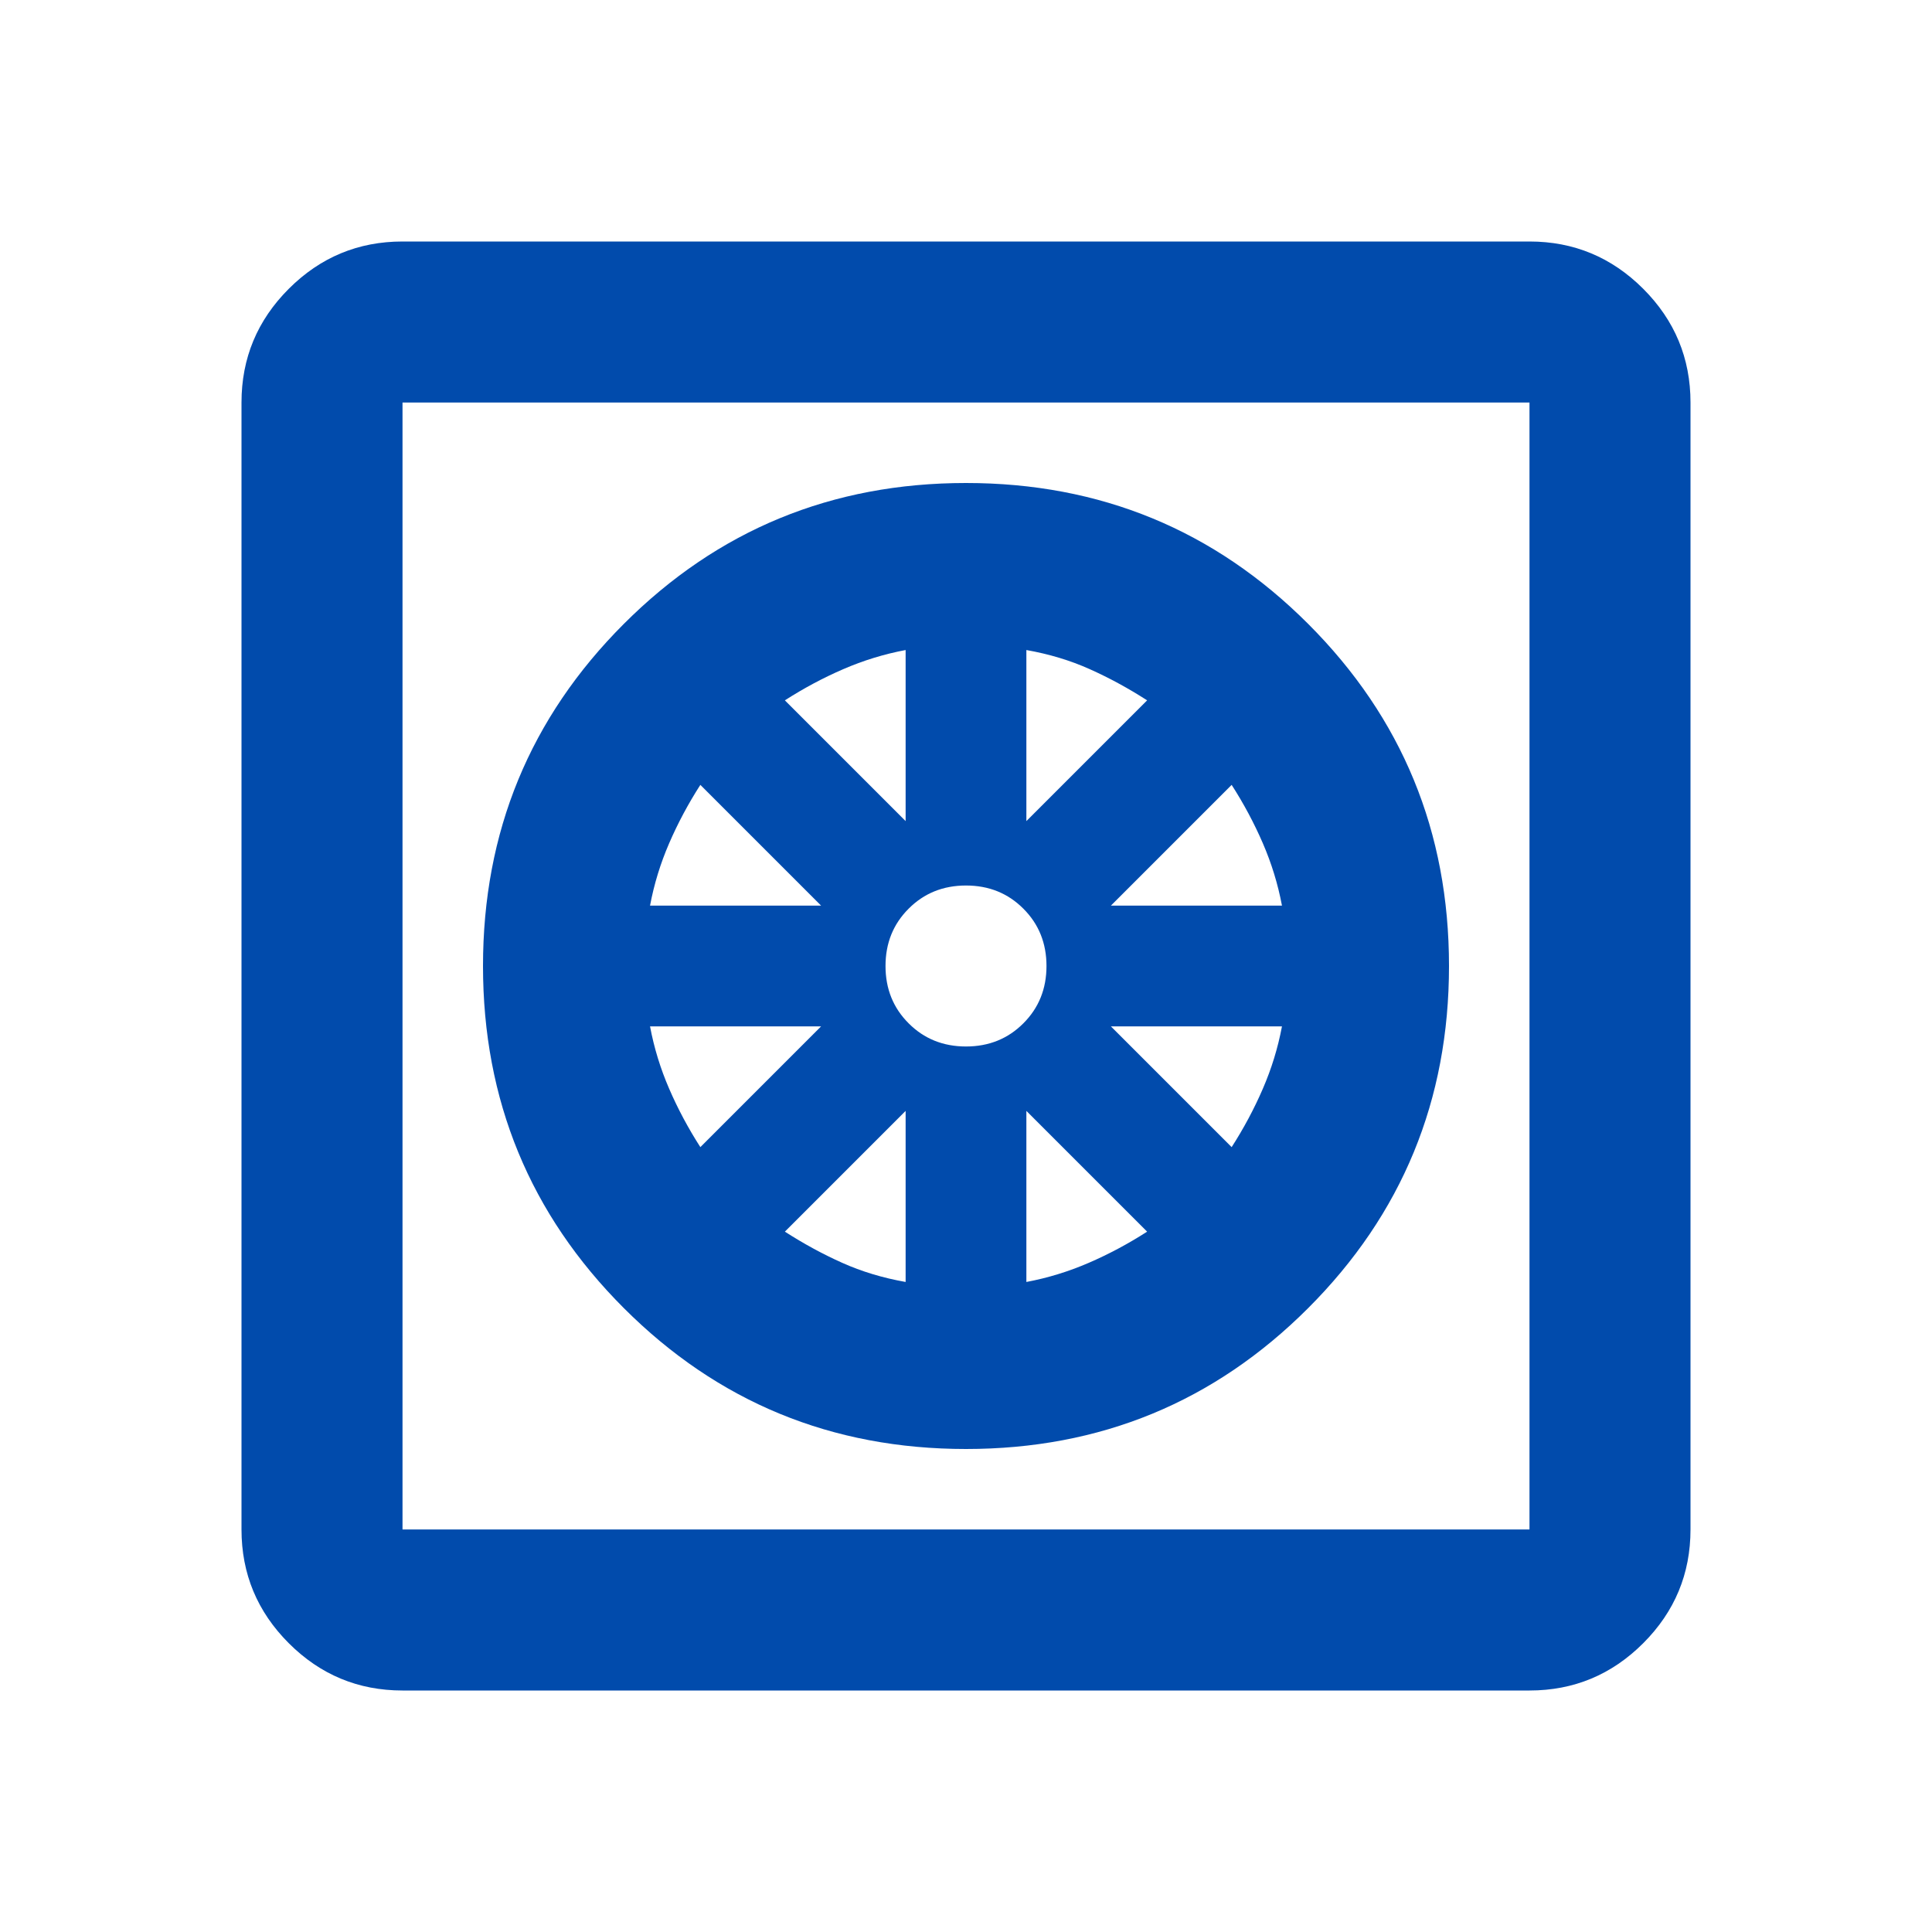
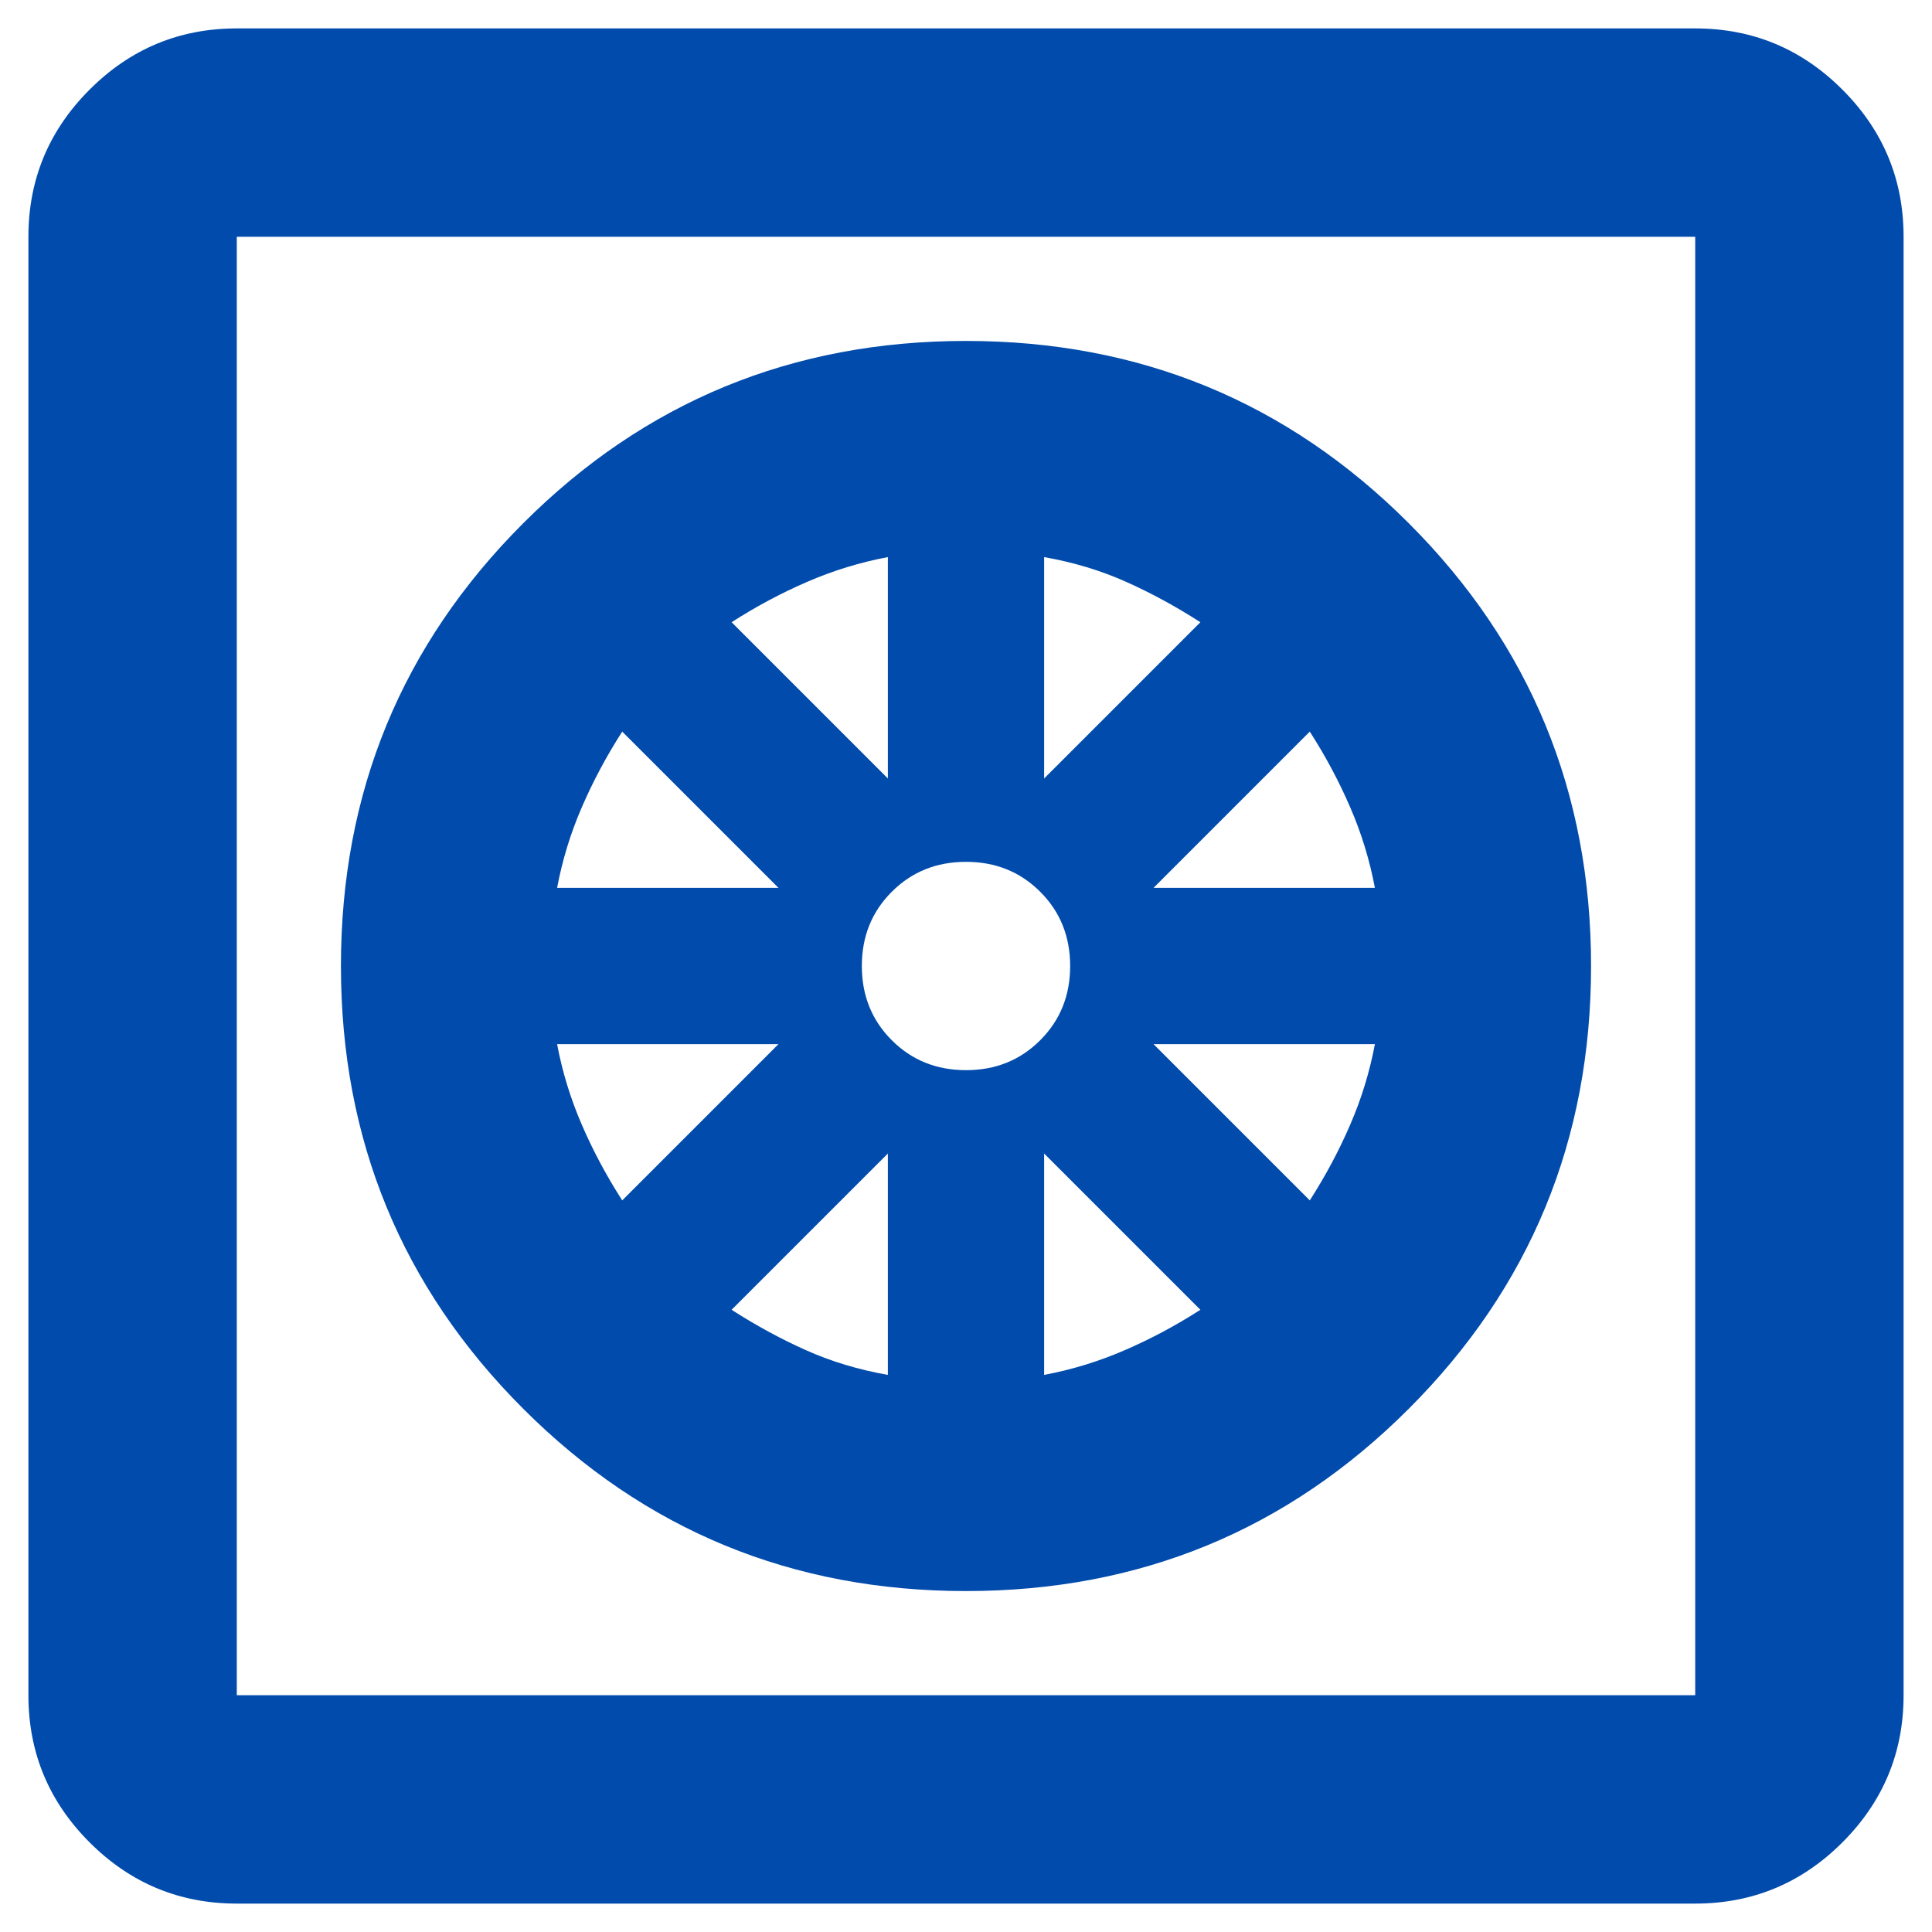
- <svg xmlns="http://www.w3.org/2000/svg" width="44" height="44" viewBox="0 0 44 44" fill="none">
-   <path d="M22 33C18.944 33 16.347 31.931 14.208 29.792C12.069 27.653 11 25.056 11 22C11 18.944 12.069 16.347 14.208 14.208C16.347 12.069 18.944 11 22 11C25.056 11 27.653 12.069 29.792 14.208C31.931 16.347 33 18.944 33 22C33 25.056 31.931 27.653 29.792 29.792C27.653 31.931 25.056 33 22 33ZM20.625 29.196V25.3L17.875 28.05C18.303 28.325 18.738 28.562 19.181 28.76C19.624 28.959 20.106 29.104 20.625 29.196ZM23.375 29.196C23.864 29.104 24.337 28.959 24.796 28.76C25.254 28.562 25.697 28.325 26.125 28.05L23.375 25.3V29.196ZM28.05 26.125C28.325 25.697 28.562 25.254 28.76 24.796C28.959 24.337 29.104 23.864 29.196 23.375H25.3L28.05 26.125ZM25.3 20.625H29.196C29.104 20.136 28.959 19.663 28.76 19.204C28.562 18.746 28.325 18.303 28.05 17.875L25.3 20.625ZM23.375 18.7L26.125 15.95C25.697 15.675 25.262 15.438 24.819 15.24C24.376 15.041 23.894 14.896 23.375 14.804V18.7ZM22 23.833C22.519 23.833 22.955 23.658 23.306 23.306C23.658 22.955 23.833 22.519 23.833 22C23.833 21.481 23.658 21.045 23.306 20.694C22.955 20.342 22.519 20.167 22 20.167C21.481 20.167 21.045 20.342 20.694 20.694C20.342 21.045 20.167 21.481 20.167 22C20.167 22.519 20.342 22.955 20.694 23.306C21.045 23.658 21.481 23.833 22 23.833ZM20.625 18.7V14.804C20.136 14.896 19.663 15.041 19.204 15.24C18.746 15.438 18.303 15.675 17.875 15.95L20.625 18.7ZM14.804 20.625H18.7L15.95 17.875C15.675 18.303 15.438 18.746 15.24 19.204C15.041 19.663 14.896 20.136 14.804 20.625ZM15.95 26.125L18.7 23.375H14.804C14.896 23.864 15.041 24.337 15.24 24.796C15.438 25.254 15.675 25.697 15.95 26.125ZM9.167 38.5C8.158 38.5 7.295 38.141 6.577 37.423C5.859 36.705 5.5 35.842 5.5 34.833V9.167C5.5 8.158 5.859 7.295 6.577 6.577C7.295 5.859 8.158 5.5 9.167 5.5H34.833C35.842 5.5 36.705 5.859 37.423 6.577C38.141 7.295 38.5 8.158 38.5 9.167V34.833C38.5 35.842 38.141 36.705 37.423 37.423C36.705 38.141 35.842 38.5 34.833 38.5H9.167ZM9.167 34.833H34.833V9.167H9.167V34.833Z" fill="#014BAC" />
+ <svg xmlns="http://www.w3.org/2000/svg" width="34" height="34" viewBox="0 0 34 34" fill="none">
+   <path d="M17 28C13.944 28 11.347 26.931 9.208 24.792C7.069 22.653 6 20.056 6 17C6 13.944 7.069 11.347 9.208 9.208C11.347 7.069 13.944 6 17 6C20.056 6 22.653 7.069 24.792 9.208C26.931 11.347 28 13.944 28 17C28 20.056 26.931 22.653 24.792 24.792C22.653 26.931 20.056 28 17 28ZM15.625 24.196V20.3L12.875 23.05C13.303 23.325 13.738 23.562 14.181 23.76C14.624 23.959 15.106 24.104 15.625 24.196ZM18.375 24.196C18.864 24.104 19.337 23.959 19.796 23.76C20.254 23.562 20.697 23.325 21.125 23.05L18.375 20.3V24.196ZM23.05 21.125C23.325 20.697 23.562 20.254 23.76 19.796C23.959 19.337 24.104 18.864 24.196 18.375H20.3L23.05 21.125ZM20.3 15.625H24.196C24.104 15.136 23.959 14.662 23.76 14.204C23.562 13.746 23.325 13.303 23.05 12.875L20.3 15.625ZM18.375 13.7L21.125 10.95C20.697 10.675 20.262 10.438 19.819 10.24C19.376 10.041 18.894 9.896 18.375 9.804V13.7ZM17 18.833C17.519 18.833 17.955 18.658 18.306 18.306C18.658 17.955 18.833 17.519 18.833 17C18.833 16.481 18.658 16.045 18.306 15.694C17.955 15.342 17.519 15.167 17 15.167C16.481 15.167 16.045 15.342 15.694 15.694C15.342 16.045 15.167 16.481 15.167 17C15.167 17.519 15.342 17.955 15.694 18.306C16.045 18.658 16.481 18.833 17 18.833ZM15.625 13.7V9.804C15.136 9.896 14.662 10.041 14.204 10.24C13.746 10.438 13.303 10.675 12.875 10.95L15.625 13.7ZM9.804 15.625H13.7L10.95 12.875C10.675 13.303 10.438 13.746 10.24 14.204C10.041 14.662 9.896 15.136 9.804 15.625ZM10.95 21.125L13.7 18.375H9.804C9.896 18.864 10.041 19.337 10.24 19.796C10.438 20.254 10.675 20.697 10.95 21.125ZM4.167 33.5C3.158 33.5 2.295 33.141 1.577 32.423C0.859 31.705 0.5 30.842 0.5 29.833V4.167C0.5 3.158 0.859 2.295 1.577 1.577C2.295 0.859 3.158 0.5 4.167 0.5H29.833C30.842 0.5 31.705 0.859 32.423 1.577C33.141 2.295 33.5 3.158 33.5 4.167V29.833C33.5 30.842 33.141 31.705 32.423 32.423C31.705 33.141 30.842 33.5 29.833 33.5H4.167ZM4.167 29.833H29.833V4.167H4.167V29.833Z" fill="#014BAC" />
</svg>
